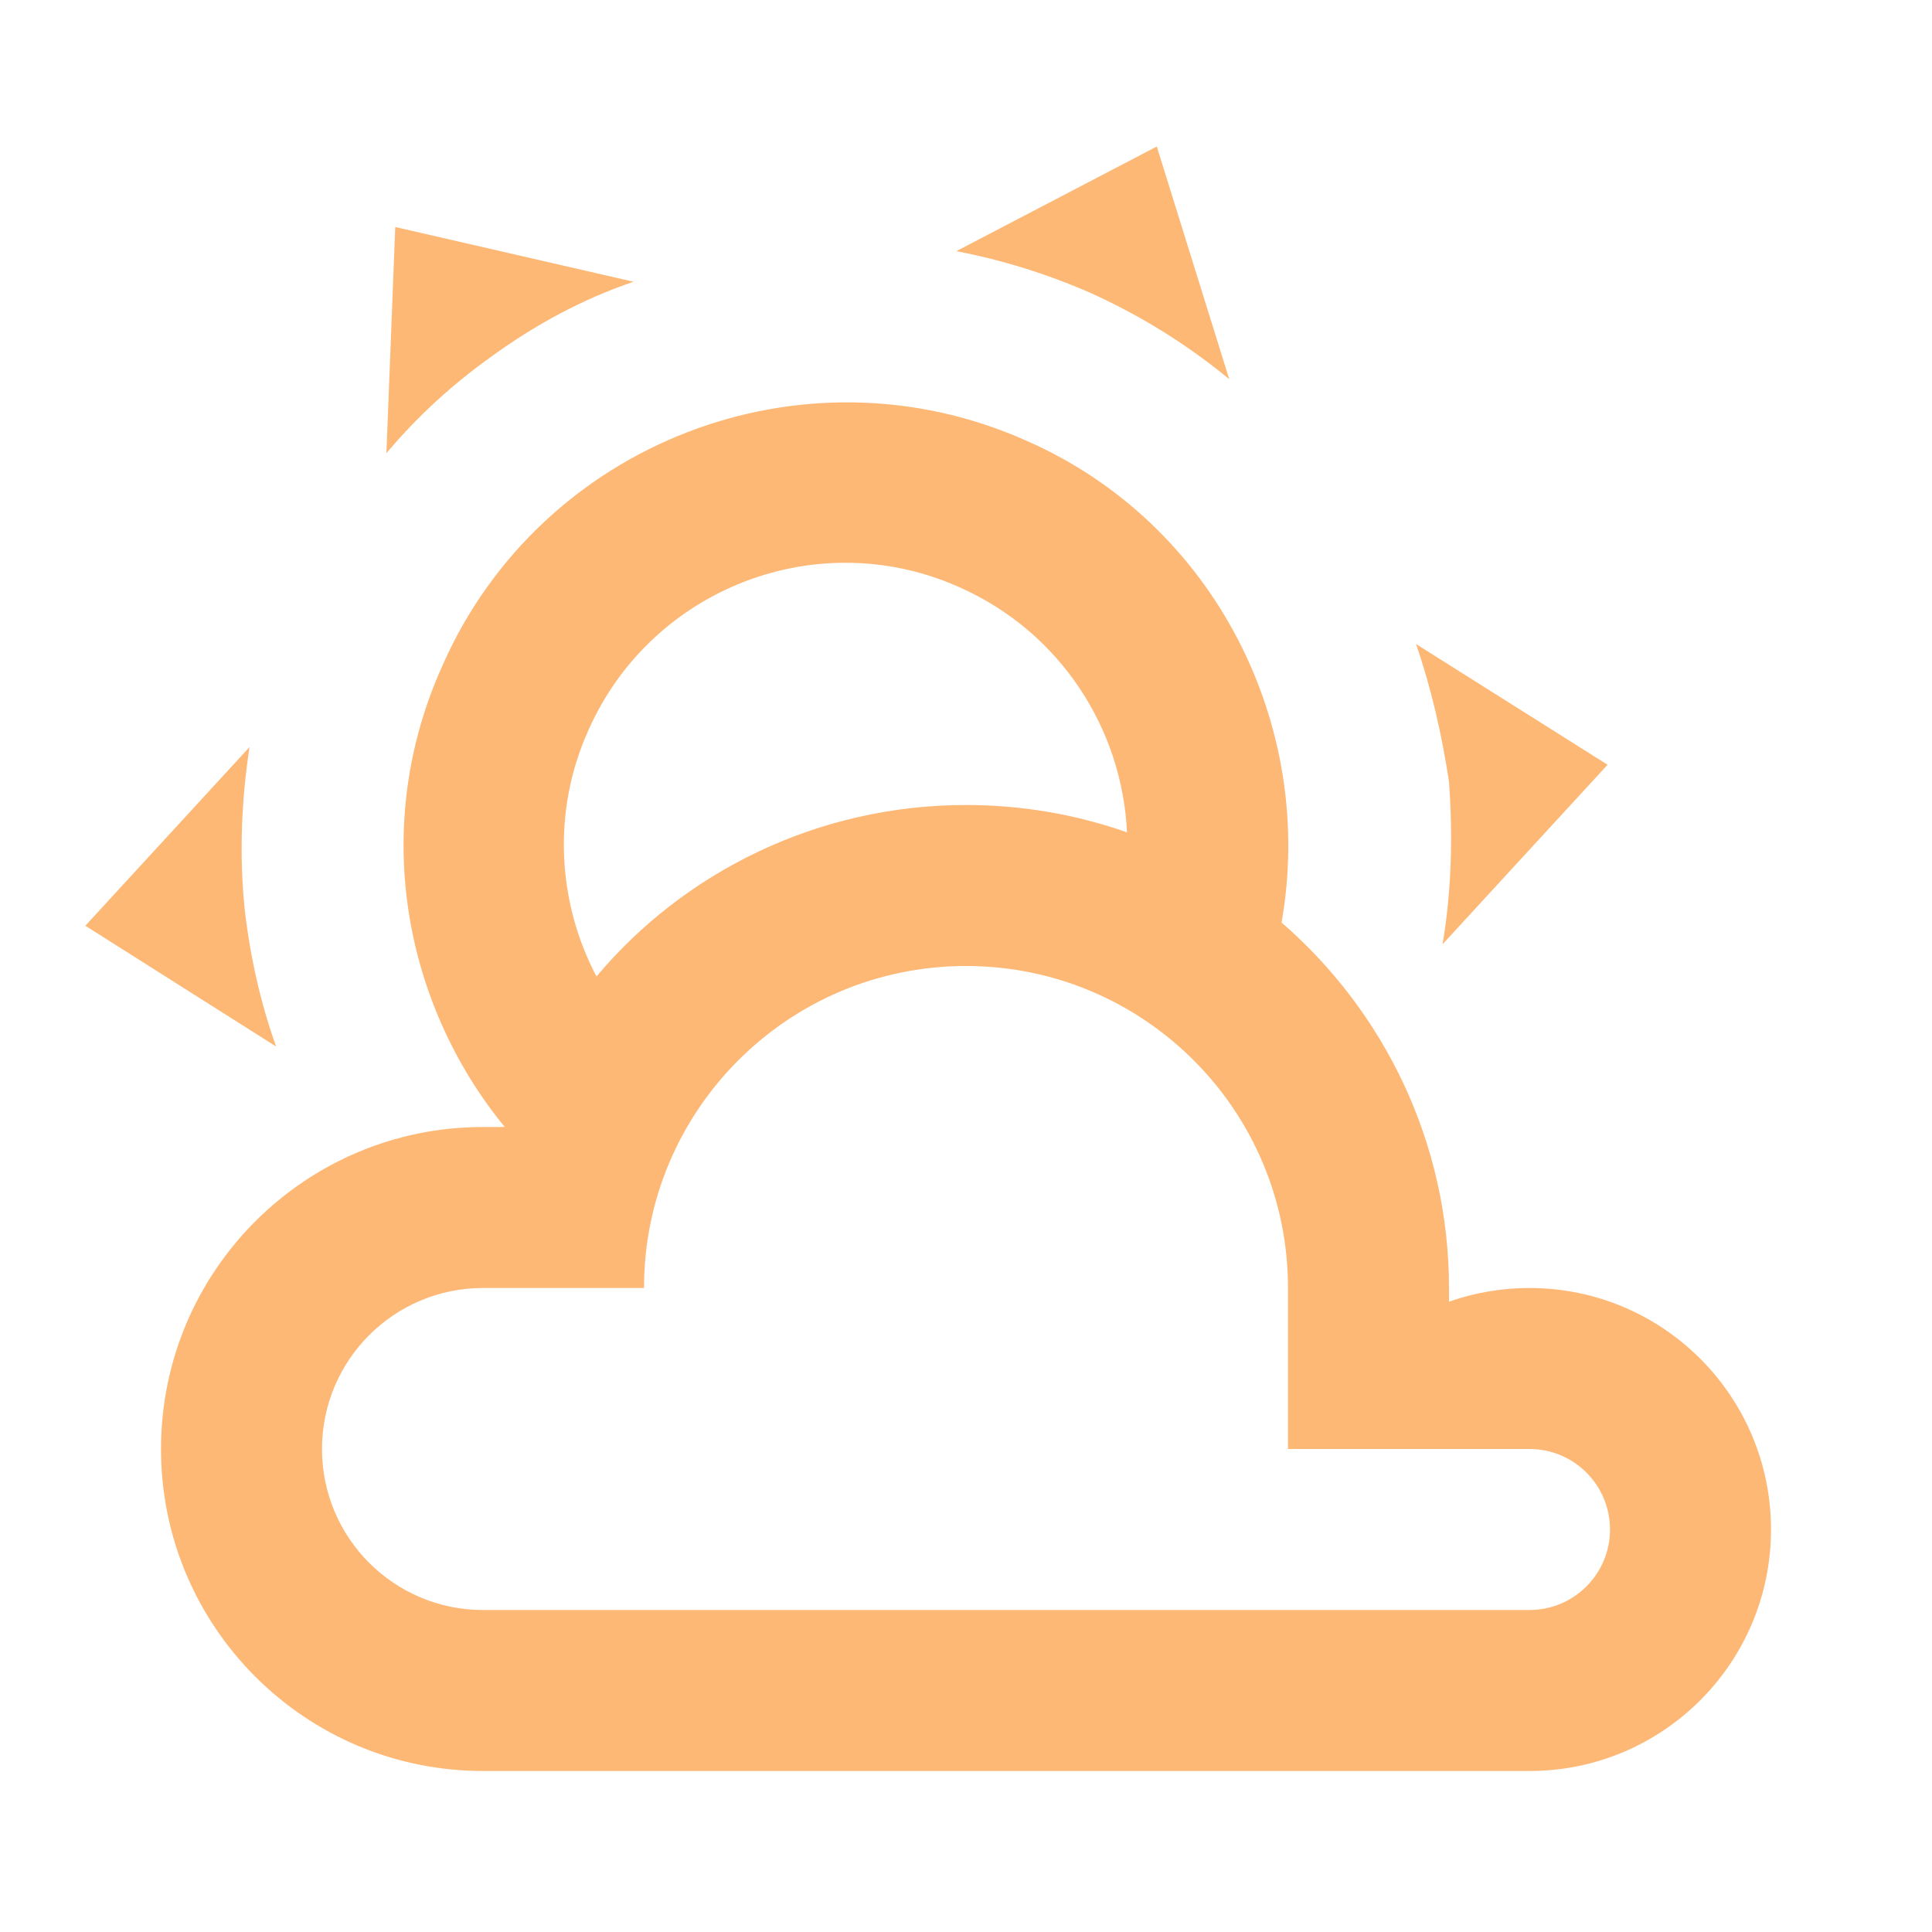
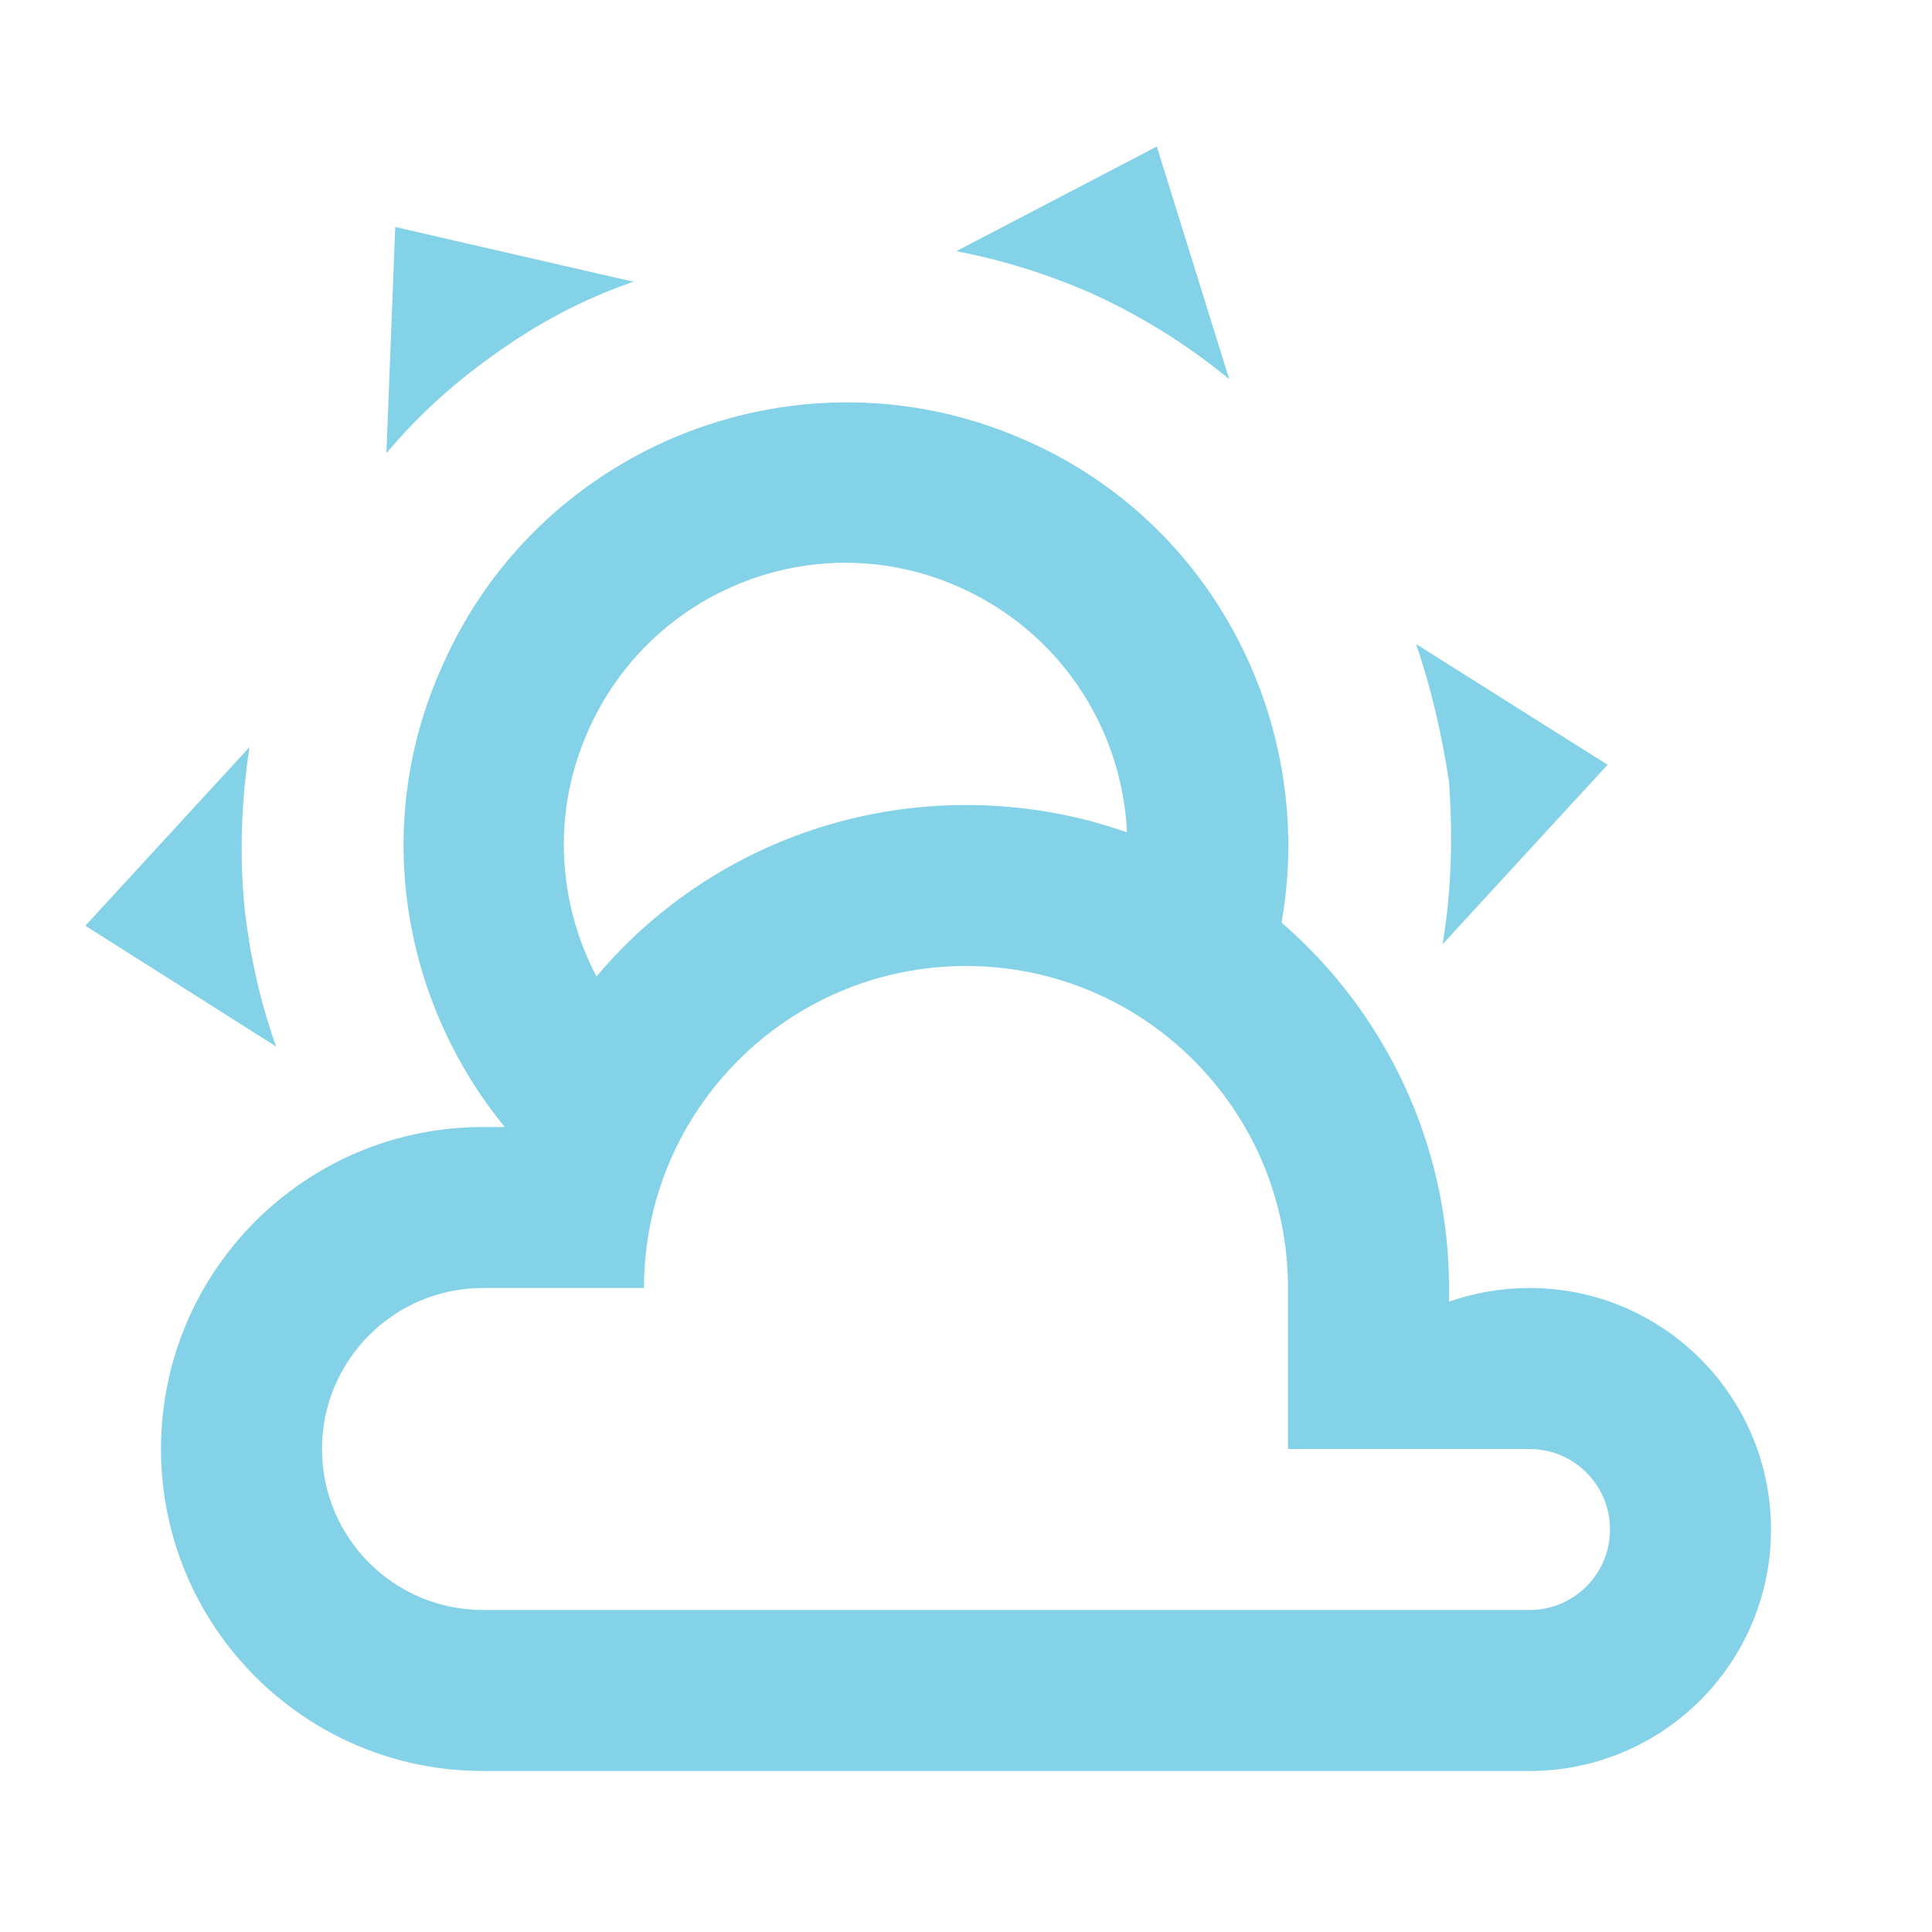
- <svg xmlns="http://www.w3.org/2000/svg" fill="#FEB876" preserveAspectRatio="xMidYMid meet" id="mdi-weather-partly-cloudy" viewBox="0 0 24 24">
+ <svg xmlns="http://www.w3.org/2000/svg" fill="#84D2E7" preserveAspectRatio="xMidYMid meet" id="mdi-weather-partly-cloudy" viewBox="0 0 24 24">
  <path d="M12.74,5.47C15.1,6.5 16.35,9.03 15.92,11.46C17.19,12.56 18,14.19 18,16V16.17C18.31,16.06 18.65,16 19,16A3,3 0 0,1 22,19A3,3 0 0,1 19,22H6A4,4 0 0,1 2,18A4,4 0 0,1 6,14H6.27C5,12.45 4.6,10.24 5.5,8.26C6.72,5.5 9.97,4.24 12.74,5.47M11.93,7.3C10.16,6.5 8.09,7.31 7.31,9.07C6.85,10.09 6.93,11.22 7.41,12.13C8.5,10.83 10.16,10 12,10C12.7,10 13.38,10.12 14,10.34C13.94,9.06 13.18,7.86 11.93,7.3M13.55,3.64C13,3.4 12.45,3.23 11.88,3.12L14.37,1.82L15.27,4.71C14.76,4.29 14.19,3.93 13.55,3.64M6.09,4.44C5.6,4.79 5.17,5.19 4.8,5.63L4.91,2.82L7.87,3.5C7.25,3.71 6.65,4.03 6.09,4.44M18,9.71C17.91,9.12 17.78,8.55 17.59,8L19.97,9.5L17.92,11.73C18.03,11.08 18.05,10.4 18,9.71M3.04,11.3C3.11,11.9 3.24,12.47 3.43,13L1.06,11.5L3.1,9.28C3,9.93 2.97,10.61 3.04,11.3M19,18H16V16A4,4 0 0,0 12,12A4,4 0 0,0 8,16H6A2,2 0 0,0 4,18A2,2 0 0,0 6,20H19A1,1 0 0,0 20,19A1,1 0 0,0 19,18Z" />
</svg>
